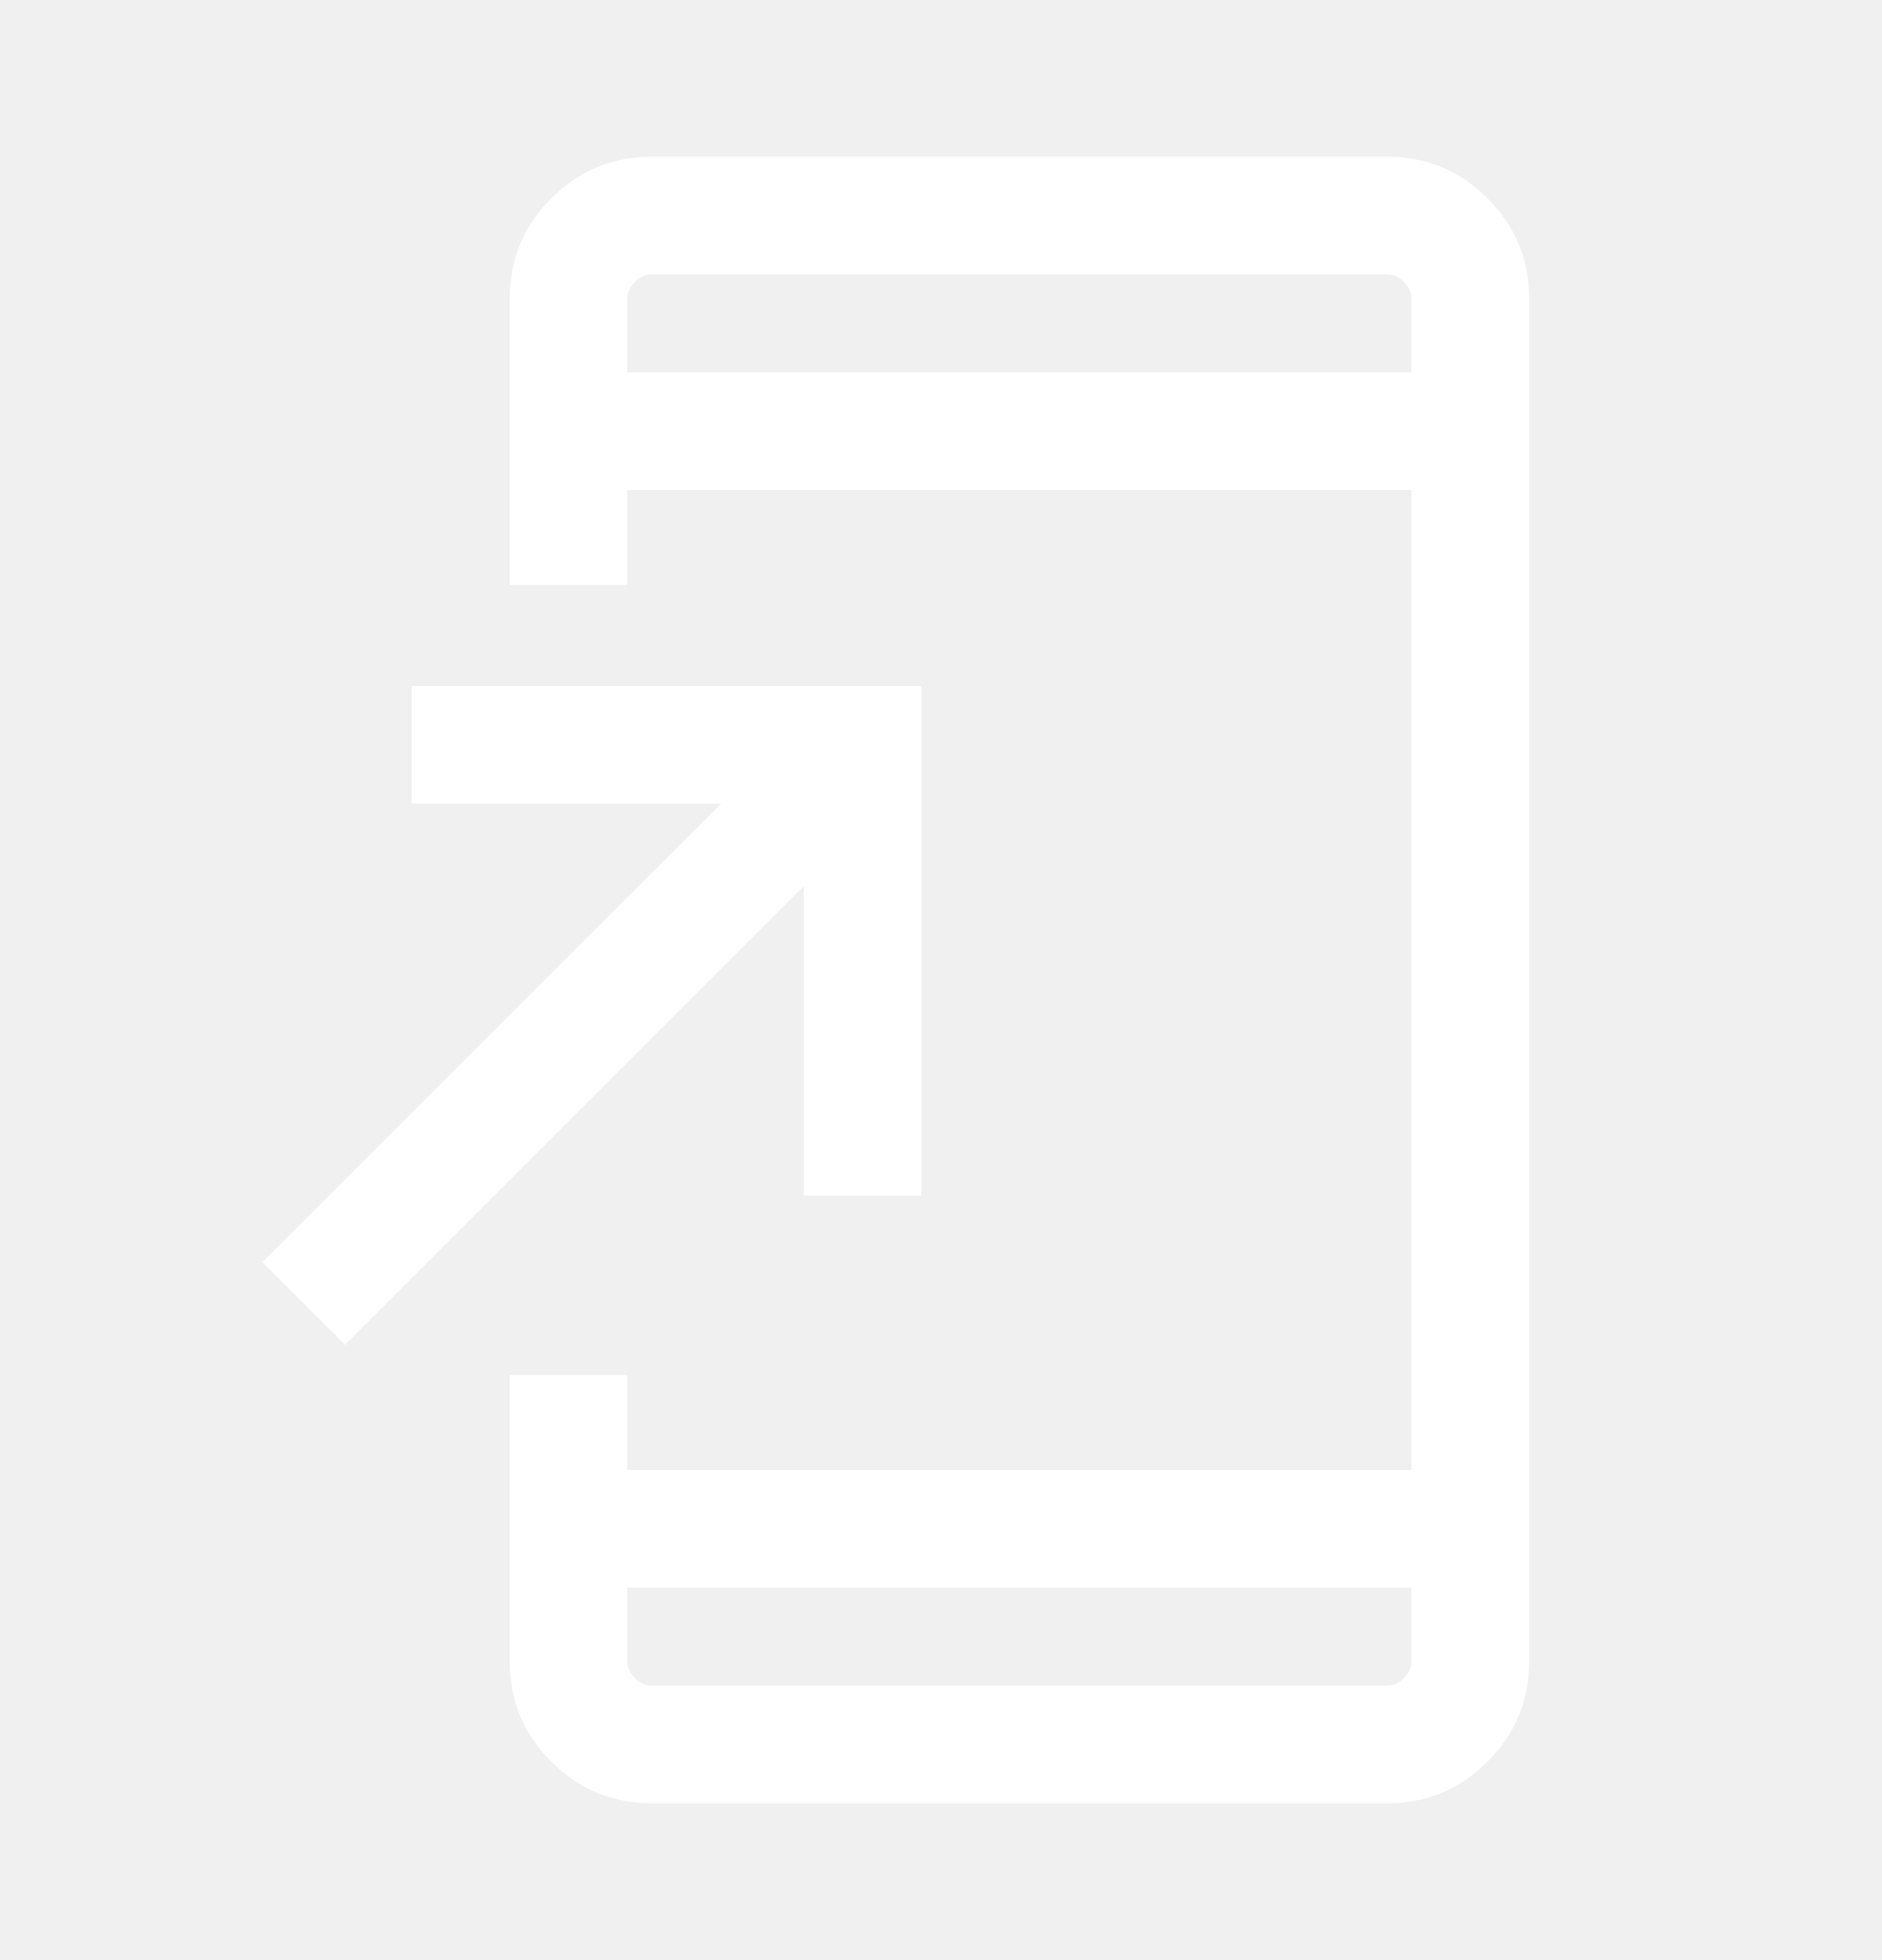
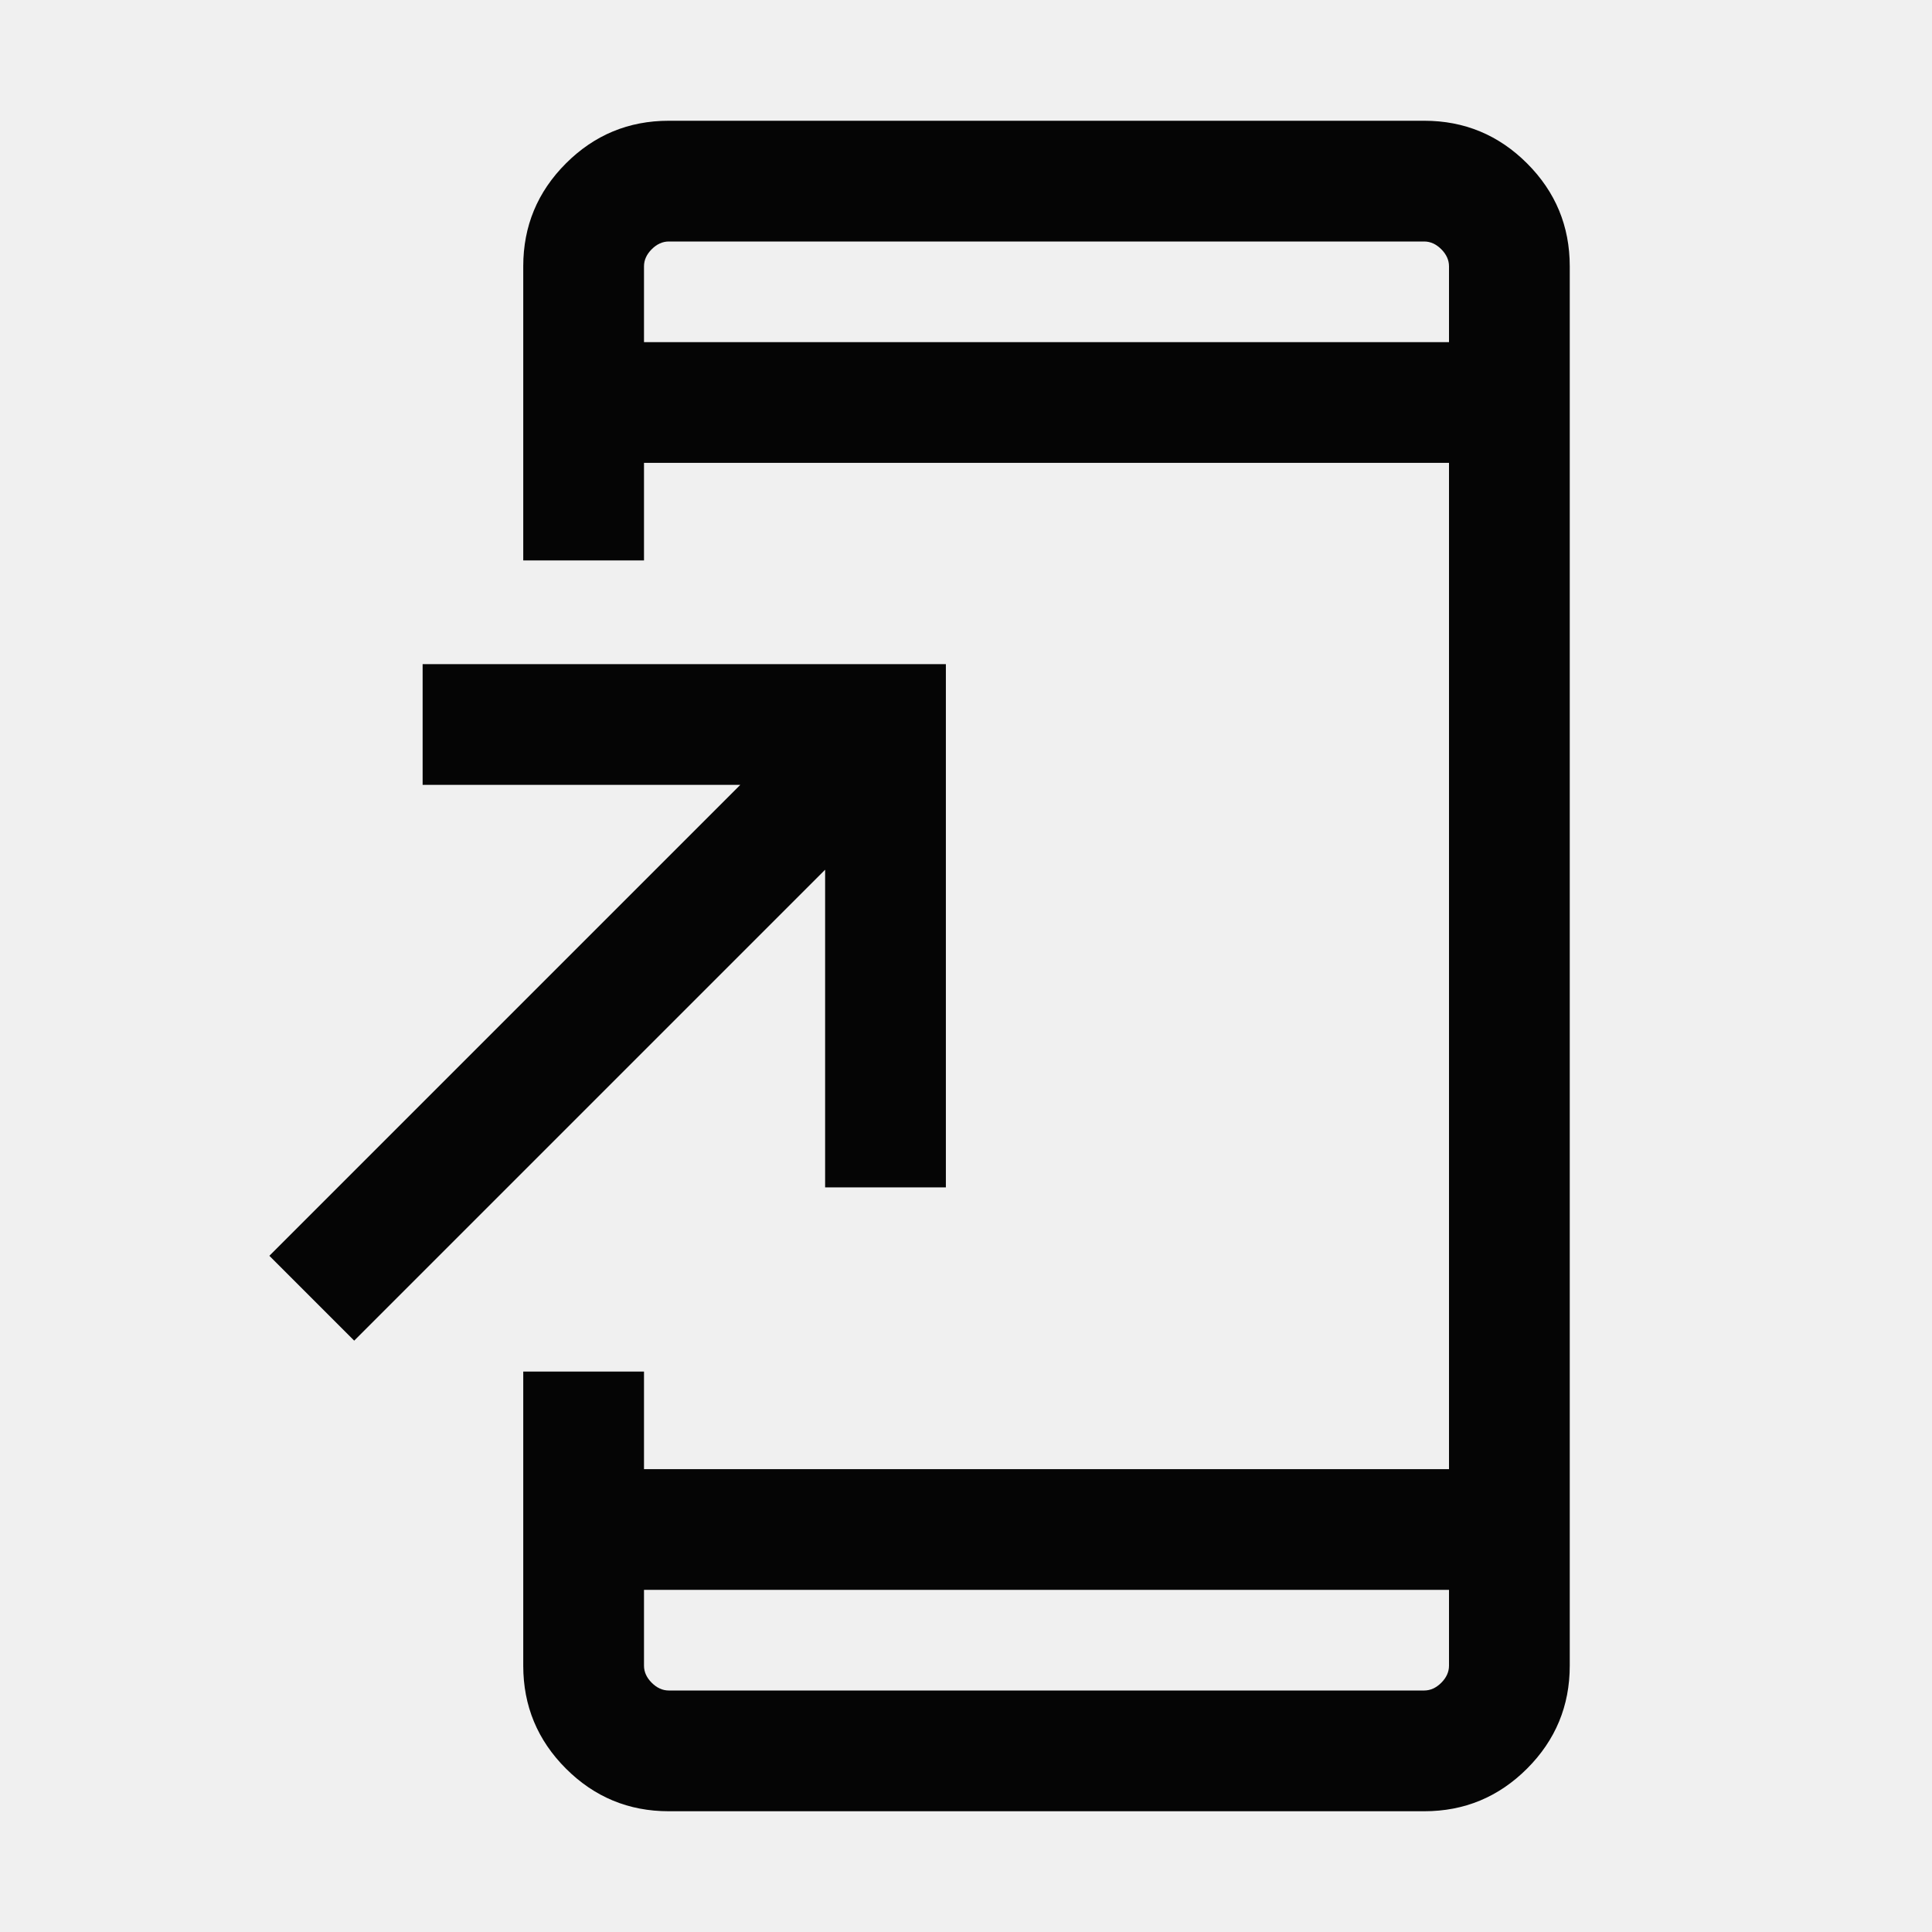
- <svg xmlns="http://www.w3.org/2000/svg" width="24" height="25" viewBox="0 0 24 25" fill="none">
-   <mask id="mask0_7_168" style="mask-type:alpha" maskUnits="userSpaceOnUse" x="0" y="0" width="24" height="25">
-     <rect y="0.5" width="24" height="24" fill="#D9D9D9" />
+ <svg xmlns="http://www.w3.org/2000/svg" width="24" height="24" viewBox="0 0 24 24" fill="none">
+   <mask id="mask0_28_38" style="mask-type:alpha" maskUnits="userSpaceOnUse" x="0" y="0" width="24" height="24">
+     <rect width="24" height="24" fill="#D9D9D9" />
  </mask>
-   <g mask="url(#mask0_7_168)">
-     <path d="M8.308 23C7.809 23 7.383 22.823 7.03 22.47C6.677 22.117 6.5 21.691 6.5 21.192V17.538H8V18.75H18V6.25H8V7.462H6.5V3.808C6.5 3.309 6.677 2.883 7.03 2.53C7.383 2.177 7.809 2 8.308 2H17.692C18.191 2 18.617 2.177 18.97 2.53C19.323 2.883 19.5 3.309 19.5 3.808V21.192C19.5 21.691 19.323 22.117 18.97 22.47C18.617 22.823 18.191 23 17.692 23H8.308ZM8 20.25V21.192C8 21.269 8.032 21.34 8.096 21.404C8.16 21.468 8.231 21.5 8.308 21.5H17.692C17.769 21.5 17.84 21.468 17.904 21.404C17.968 21.34 18 21.269 18 21.192V20.25H8ZM4.4 17.154L3.346 16.1L9.196 10.25H5.25V8.75H11.75V15.25H10.25V11.304L4.4 17.154ZM8 4.75H18V3.808C18 3.731 17.968 3.66 17.904 3.596C17.84 3.532 17.769 3.5 17.692 3.5H8.308C8.231 3.5 8.16 3.532 8.096 3.596C8.032 3.66 8 3.731 8 3.808V4.75Z" fill="white" />
+   <g mask="url(#mask0_28_38)">
+     <path d="M8.308 22.5C7.809 22.5 7.383 22.323 7.03 21.97C6.677 21.617 6.5 21.191 6.5 20.692V17.038H8V18.25H18V5.75H8V6.962H6.5V3.308C6.5 2.809 6.677 2.383 7.03 2.03C7.383 1.677 7.809 1.5 8.308 1.5H17.692C18.191 1.5 18.617 1.677 18.97 2.03C19.323 2.383 19.5 2.809 19.5 3.308V20.692C19.5 21.191 19.323 21.617 18.97 21.97C18.617 22.323 18.191 22.5 17.692 22.5H8.308ZM8 19.75V20.692C8 20.769 8.032 20.84 8.096 20.904C8.16 20.968 8.231 21 8.308 21H17.692C17.769 21 17.84 20.968 17.904 20.904C17.968 20.84 18 20.769 18 20.692V19.75H8ZM4.4 16.654L3.346 15.6L9.196 9.75H5.25V8.25H11.75V14.75H10.25V10.804L4.4 16.654ZM8 4.25H18V3.308C18 3.231 17.968 3.16 17.904 3.096C17.84 3.032 17.769 3 17.692 3H8.308C8.231 3 8.16 3.032 8.096 3.096C8.032 3.16 8 3.231 8 3.308V4.25Z" fill="#050505" />
  </g>
</svg>
